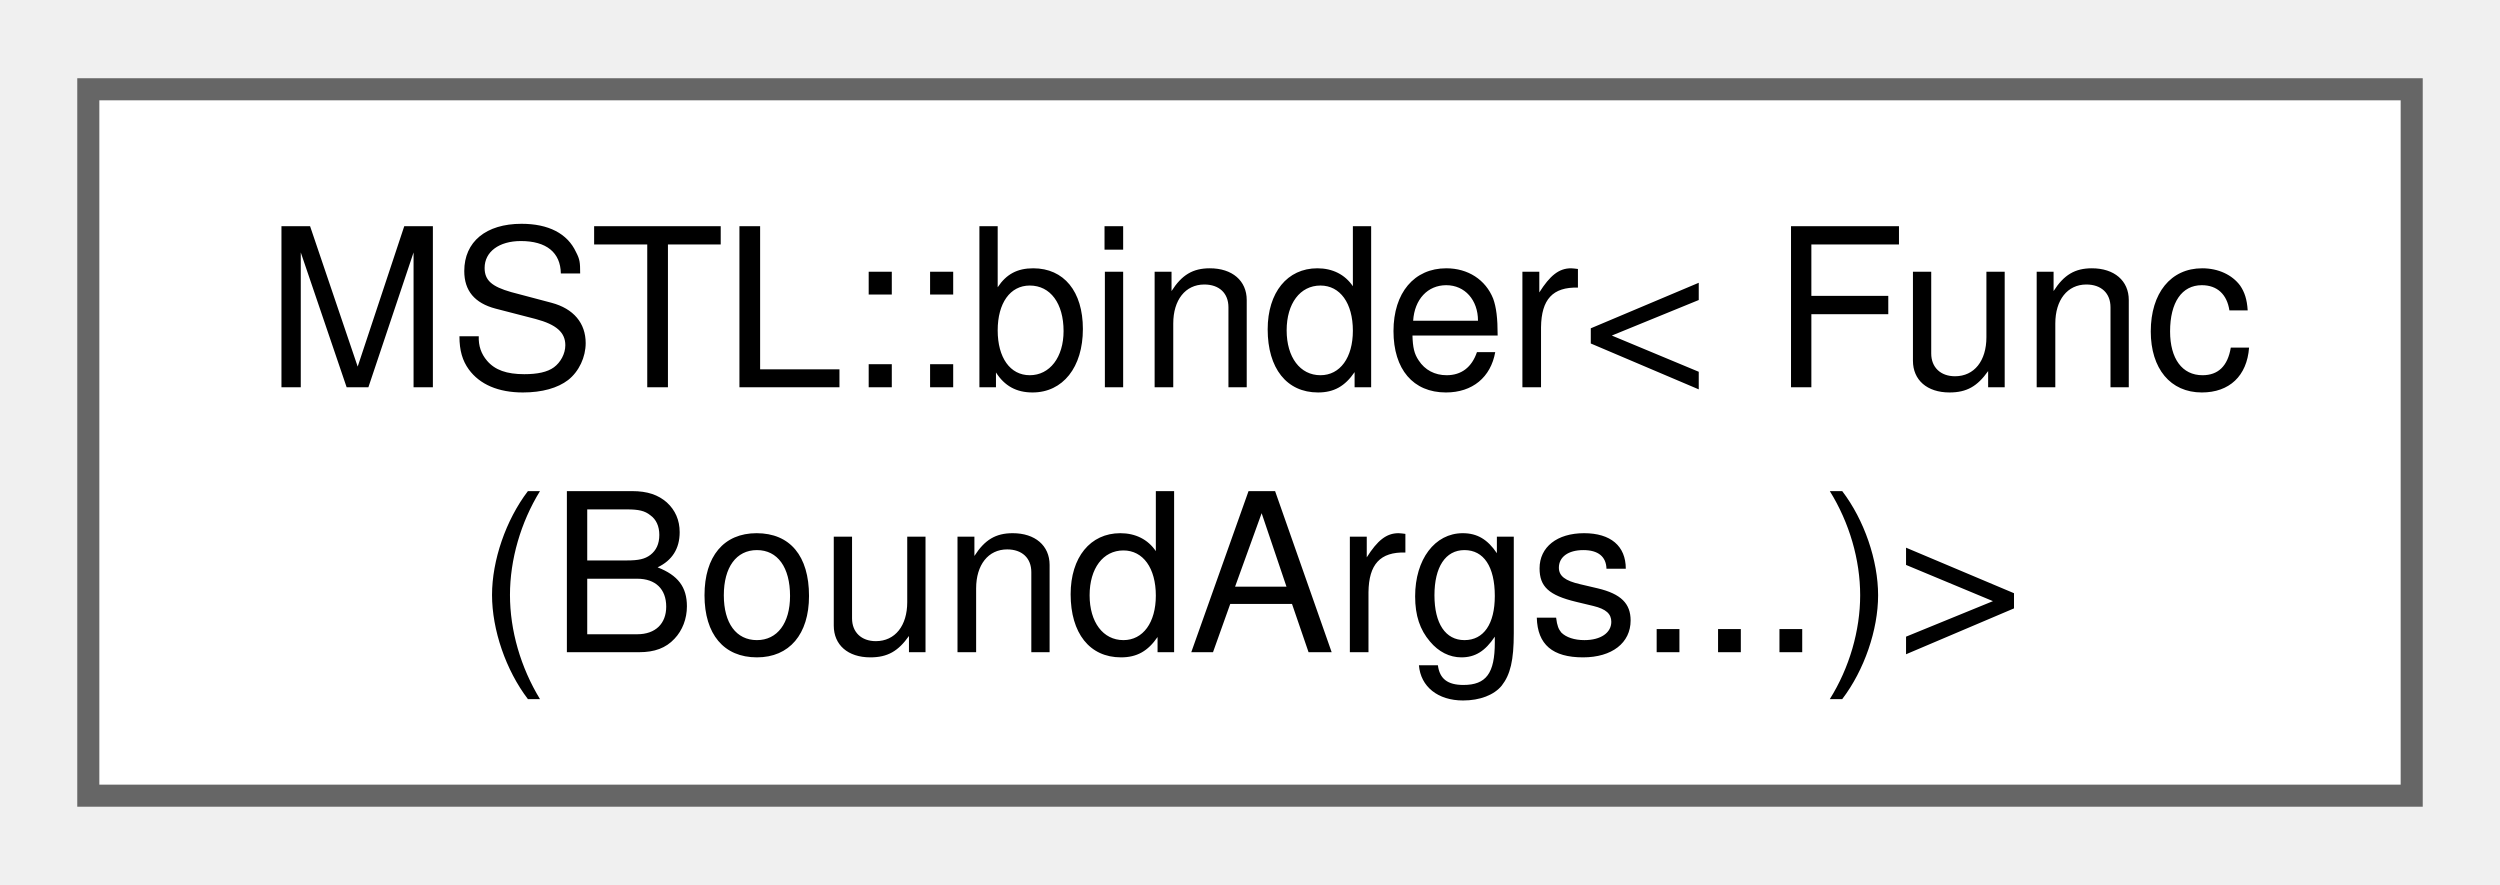
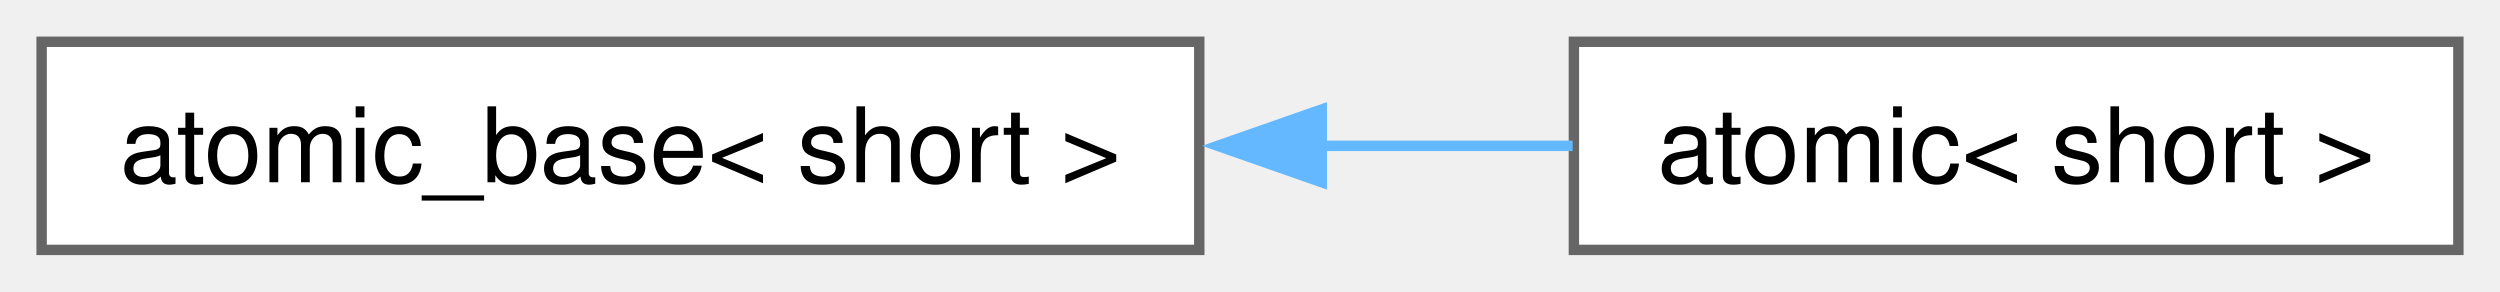
- <svg xmlns="http://www.w3.org/2000/svg" xmlns:xlink="http://www.w3.org/1999/xlink" width="113pt" height="40pt" viewBox="0.00 0.00 113.25 40.00">
-   <g id="graph0" class="graph" transform="scale(1 1) rotate(0) translate(4 36)">
+ <svg xmlns="http://www.w3.org/2000/svg" xmlns:xlink="http://www.w3.org/1999/xlink" width="240pt" height="28pt" viewBox="0.00 0.00 240.25 28.00">
+   <g id="graph0" class="graph" transform="scale(1 1) rotate(0) translate(4 24)">
    <g id="Node000000" class="node">
      <g id="a_Node000000">
-         <a xlink:href="class_m_s_t_l_1_1binder_3_01_func_07_bound_args_8_8_8_08_4.html" target="_top" xlink:title="通用函数绑定器的部分特化">
-           <polygon fill="white" stroke="#666666" points="105.25,-32 0,-32 0,0 105.25,0 105.25,-32" />
-           <text text-anchor="start" x="8" y="-18.5" font-family="Helvetica,sans-Serif" font-size="10.00">MSTL::binder&lt; Func</text>
-           <text text-anchor="middle" x="52.62" y="-6.5" font-family="Helvetica,sans-Serif" font-size="10.00">(BoundArgs...)&gt;</text>
+         <a xlink:href="structatomic__base.html" target="_top" xlink:title=" ">
+           <polygon fill="white" stroke="#666666" points="111.25,-20 0,-20 0,0 111.25,0 111.25,-20" />
+           <text text-anchor="middle" x="55.62" y="-6.5" font-family="Helvetica,sans-Serif" font-size="10.00">atomic_base&lt; short &gt;</text>
+         </a>
+       </g>
+     </g>
+     <g id="Node000001" class="node">
+       <g id="a_Node000001">
+         <a xlink:href="structatomic_3_01short_01_4.html" target="_top" xlink:title="short类型的原子特化">
+           <polygon fill="white" stroke="#666666" points="232.25,-20 147.25,-20 147.25,0 232.25,0 232.25,-20" />
+           <text text-anchor="middle" x="189.75" y="-6.5" font-family="Helvetica,sans-Serif" font-size="10.00">atomic&lt; short &gt;</text>
+         </a>
+       </g>
+     </g>
+     <g id="edge8_Node000000_Node000001" class="edge">
+       <g id="a_edge8_Node000000_Node000001">
+         <a xlink:title=" ">
+           <path fill="none" stroke="#63b8ff" d="M122.77,-10C131.07,-10 139.36,-10 147.13,-10" />
+           <polygon fill="#63b8ff" stroke="#63b8ff" points="123.02,-6.5 113.02,-10 123.02,-13.5 123.02,-6.5" />
        </a>
      </g>
    </g>
  </g>
</svg>
